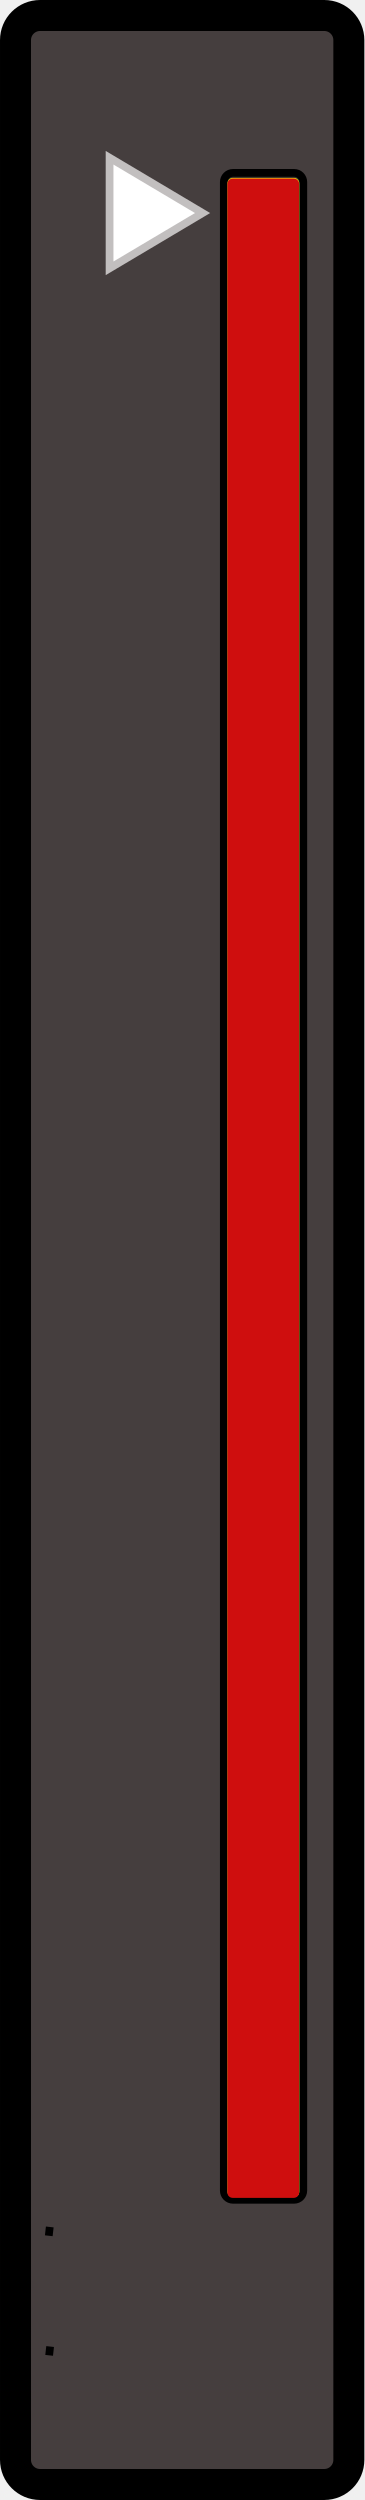
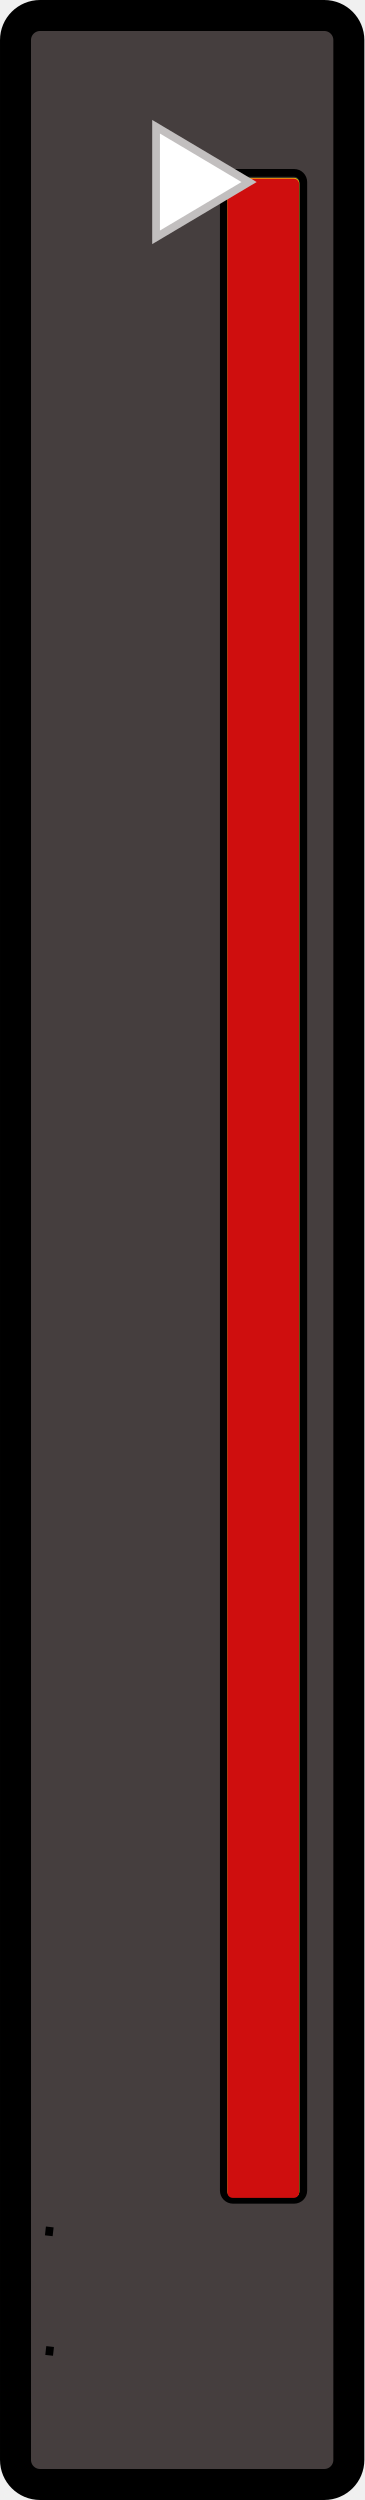
<svg xmlns="http://www.w3.org/2000/svg" xmlns:xlink="http://www.w3.org/1999/xlink" width="47.012" height="322.583" id="svg10068" version="1.1" style="display:inline">
  <defs id="defs10070">
    <marker orient="auto" refY="0" refX="0" id="Arrow2Sstart" style="overflow:visible">
      <path id="path4640" style="font-size:12px;fill-rule:evenodd;stroke-width:0.625;stroke-linejoin:round" d="M 8.719,4.034 -2.207,0.016 8.719,-4.002 c -1.745,2.372 -1.735,5.617 -6e-7,8.035 z" transform="matrix(0.3,0,0,0.3,-0.69,0)" />
    </marker>
    <linearGradient xlink:href="#linearGradient8928" id="linearGradient5318" gradientUnits="userSpaceOnUse" gradientTransform="matrix(2.253294,0,0,2.206809,446.8908,-285.335)" x1="-29.837" y1="285.06" x2="-29.837" y2="342.606" />
    <linearGradient id="linearGradient8928">
      <stop style="stop-color:#ffffff;stop-opacity:0.892;" offset="0" id="stop8930" />
      <stop style="stop-color:#ffffff;stop-opacity:0;" offset="1" id="stop8932" />
    </linearGradient>
  </defs>
  <g style="display:inline" id="g2932" transform="translate(-357.0652,-236.2135)">
    <g id="background" transform="matrix(0,-1,1,0,-8.719326,769.8622)">
      <rect style="fill:#453e3e;fill-opacity:1;stroke:#000000;stroke-width:4;stroke-miterlimit:10;stroke-opacity:1;stroke-dasharray:none;stroke-dashoffset:0" id="rect2936" width="318.583" height="43.012" x="213.066" y="367.785" ry="3.174" />
      <rect ry="0.683" y="395.165" x="250.302" height="9.254" width="260.539" id="bargraph-outer" style="fill:#332d2d;fill-opacity:1;stroke:#000000;stroke-width:2;stroke-miterlimit:10;stroke-opacity:1;stroke-dasharray:none;stroke-dashoffset:0" />
      <rect style="fill:#332d2d;fill-opacity:1;stroke:none" id="bargraph" width="260.539" height="9.254" x="250.302" y="395.165" ry="0.683" />
      <path style="fill:none;stroke:#000000;stroke-width:1px;stroke-linecap:butt;stroke-linejoin:miter;stroke-opacity:1" d="m 245.162,372.079 1.136,0.126" id="field" />
      <path style="fill:none;stroke:#000000;stroke-width:1px;stroke-linecap:butt;stroke-linejoin:miter;stroke-opacity:1;display:inline" d="m 229.73,372.126 1.136,0.126" id="value" />
    </g>
  </g>
  <g id="layer5" style="display:inline" transform="translate(-129.6219,129.5202)">
    <rect style="fill:#04b629;fill-opacity:1;stroke:none;display:inline" id="green" width="260.539" height="9.254" x="-153.974" y="158.982" ry="0.683" transform="matrix(0,-1,1,0,0,0)" />
  </g>
  <g id="layer4" style="display:inline" transform="translate(-129.6219,129.5202)">
    <rect ry="0.683" y="158.982" x="-153.974" height="9.254" width="260.539" id="yellow" style="fill:#f1b907;fill-opacity:1;stroke:none;display:inline" transform="matrix(0,-1,1,0,0,0)" />
  </g>
  <g id="layer3" style="display:inline" transform="translate(-129.6219,129.5202)">
    <rect style="fill:#cf0e0e;fill-opacity:1;stroke:none;display:inline" id="red" width="260.539" height="9.254" x="-154.076" y="158.963" ry="0.683" transform="matrix(0,-1,1,0,0,0)" />
  </g>
  <g id="layer6" style="display:inline" transform="translate(-129.6219,129.5202)">
-     <path style="fill:#ffffff;fill-opacity:1;stroke:#c2bfbf;stroke-width:1px;stroke-linecap:butt;stroke-linejoin:miter;stroke-opacity:1" d="m 143.76,-109.166 0,14.268 12,-7.134 -12,-7.134 z" id="needle" />
+     <path style="fill:#ffffff;fill-opacity:1;stroke:#c2bfbf;stroke-width:1px;stroke-linecap:butt;stroke-linejoin:miter;stroke-opacity:1" d="m 149.76,-113.166 0,14.268 12,-7.134 -12,-7.134 z" id="needle" />
  </g>
  <g id="layer1" style="display:inline" transform="translate(-129.6219,129.5202)" />
</svg>
